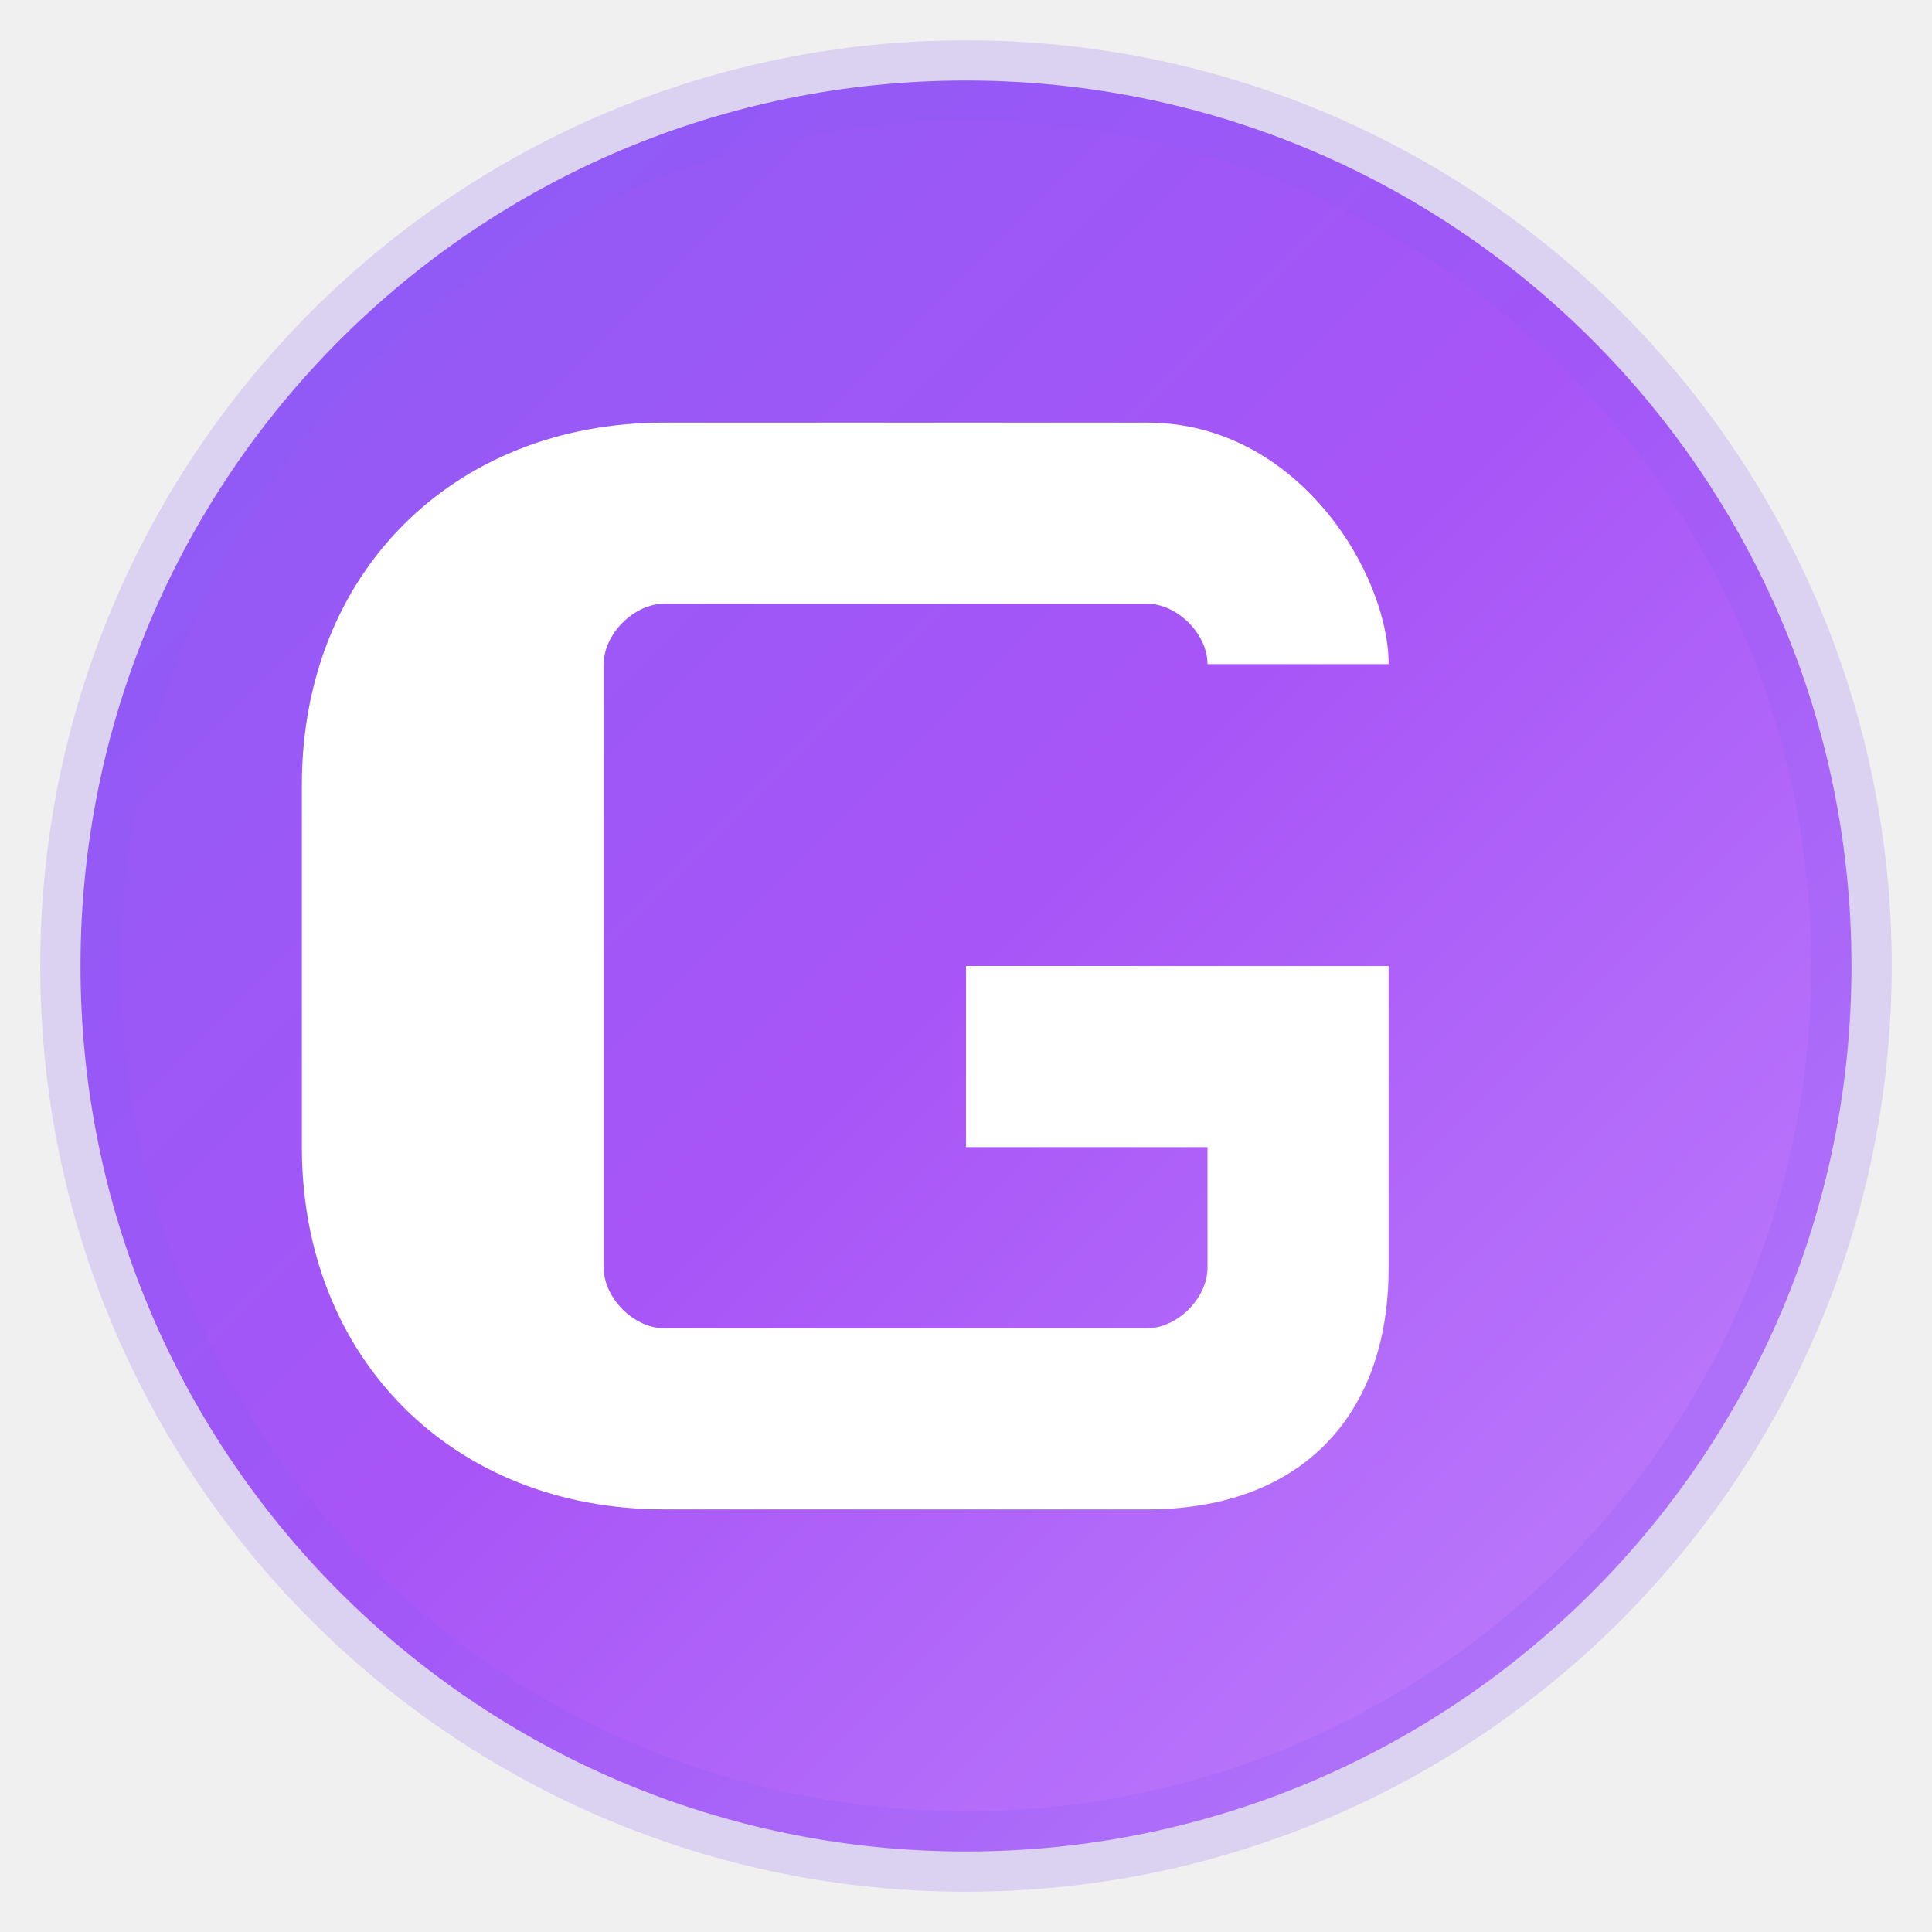
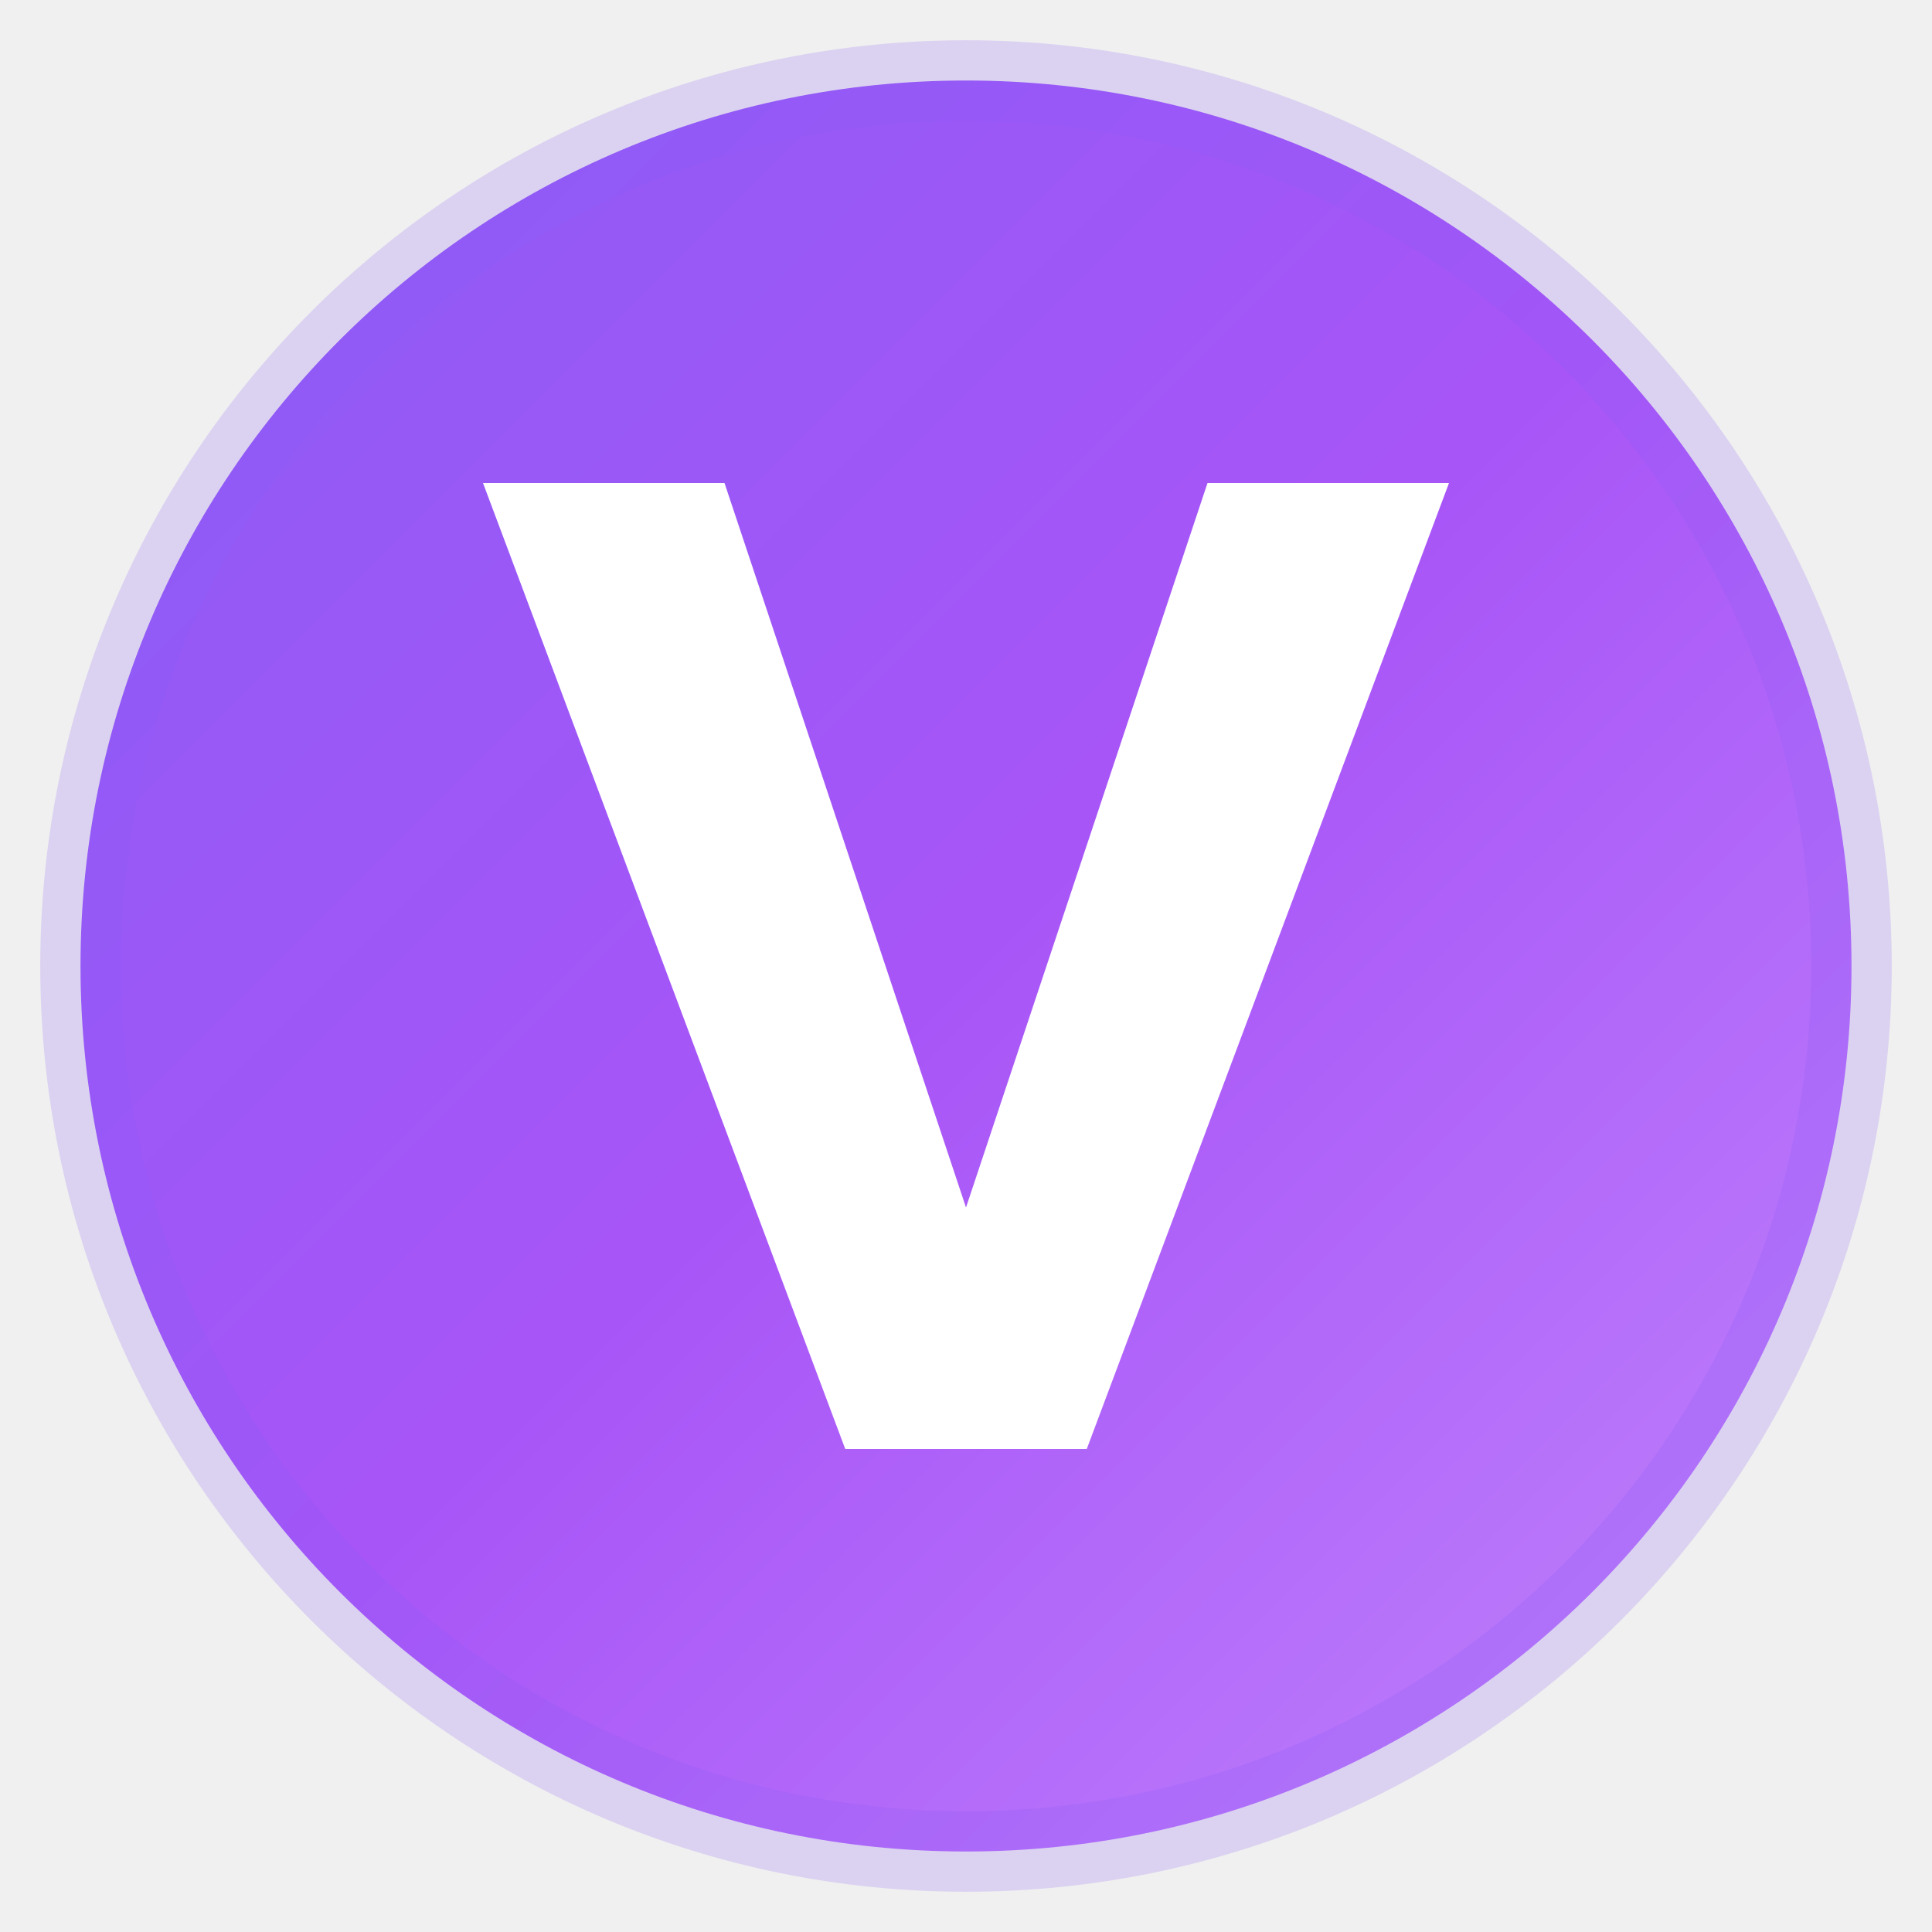
<svg xmlns="http://www.w3.org/2000/svg" width="192" height="192" viewBox="0 0 192 192">
  <defs>
-     <linearGradient id="gatorGradLarge" x1="0%" y1="0%" x2="100%" y2="100%">
+     <linearGradient id="vybrGradLarge" x1="0%" y1="0%" x2="100%" y2="100%">
      <stop offset="0%" stop-color="#8B5CF6" />
      <stop offset="50%" stop-color="#A855F7" />
      <stop offset="100%" stop-color="#C084FC" />
    </linearGradient>
  </defs>
-   <circle cx="96" cy="96" r="88" fill="url(#gatorGradLarge)" />
+   <circle cx="96" cy="96" r="88" fill="url(#vybrGradLarge)" />
  <circle cx="96" cy="96" r="88" fill="none" stroke="rgba(139, 92, 246, 0.2)" stroke-width="8" />
-   <path d="M66 42 C45 42 30 57 30 78 L30 114 C30 135 45 150 66 150 L114 150 C129 150 138 141 138 126 L138 96 L96 96 L96 114 L120 114 L120 126 C120 129 117 132 114 132 L66 132 C63 132 60 129 60 126 L60 66 C60 63 63 60 66 60 L114 60 C117 60 120 63 120 66 L138 66 C138 57 129 42 114 42 L66 42 Z" fill="white" stroke="none" />
+   <path d="M48 48 L72 48 L96 120 L120 48 L144 48 L108 144 L84 144 L48 48 Z" fill="white" stroke="none" />
</svg>
